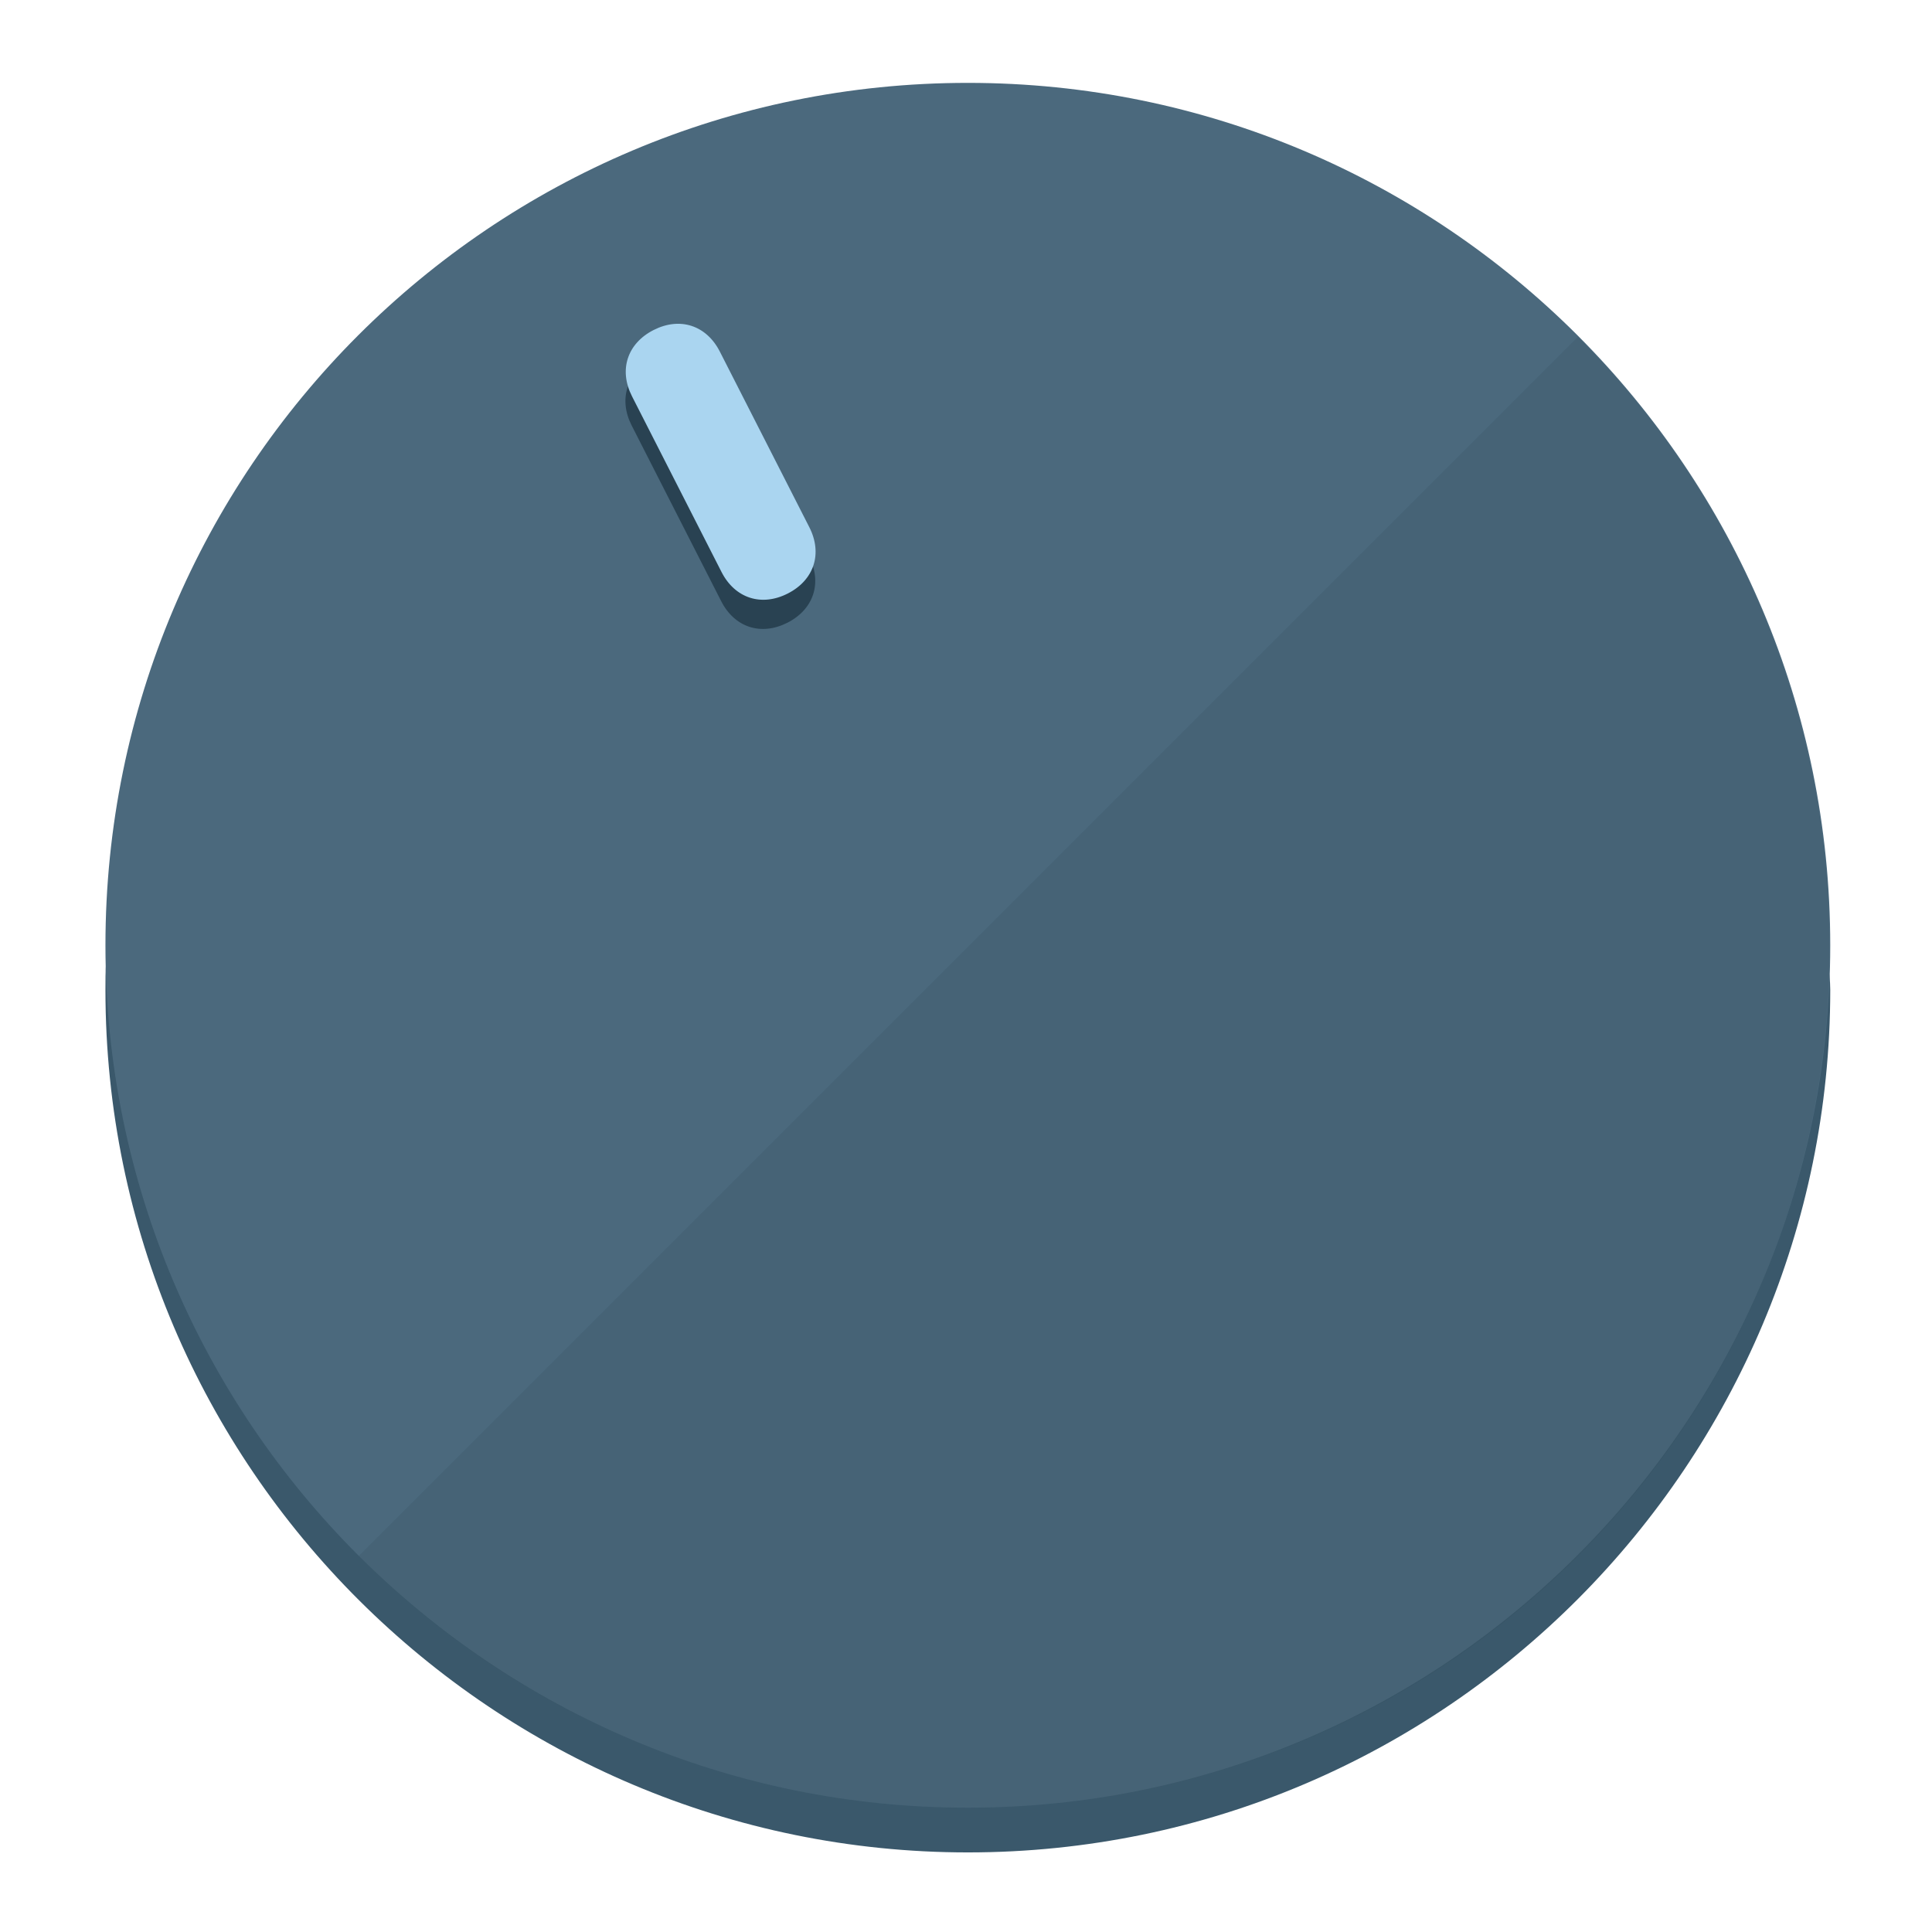
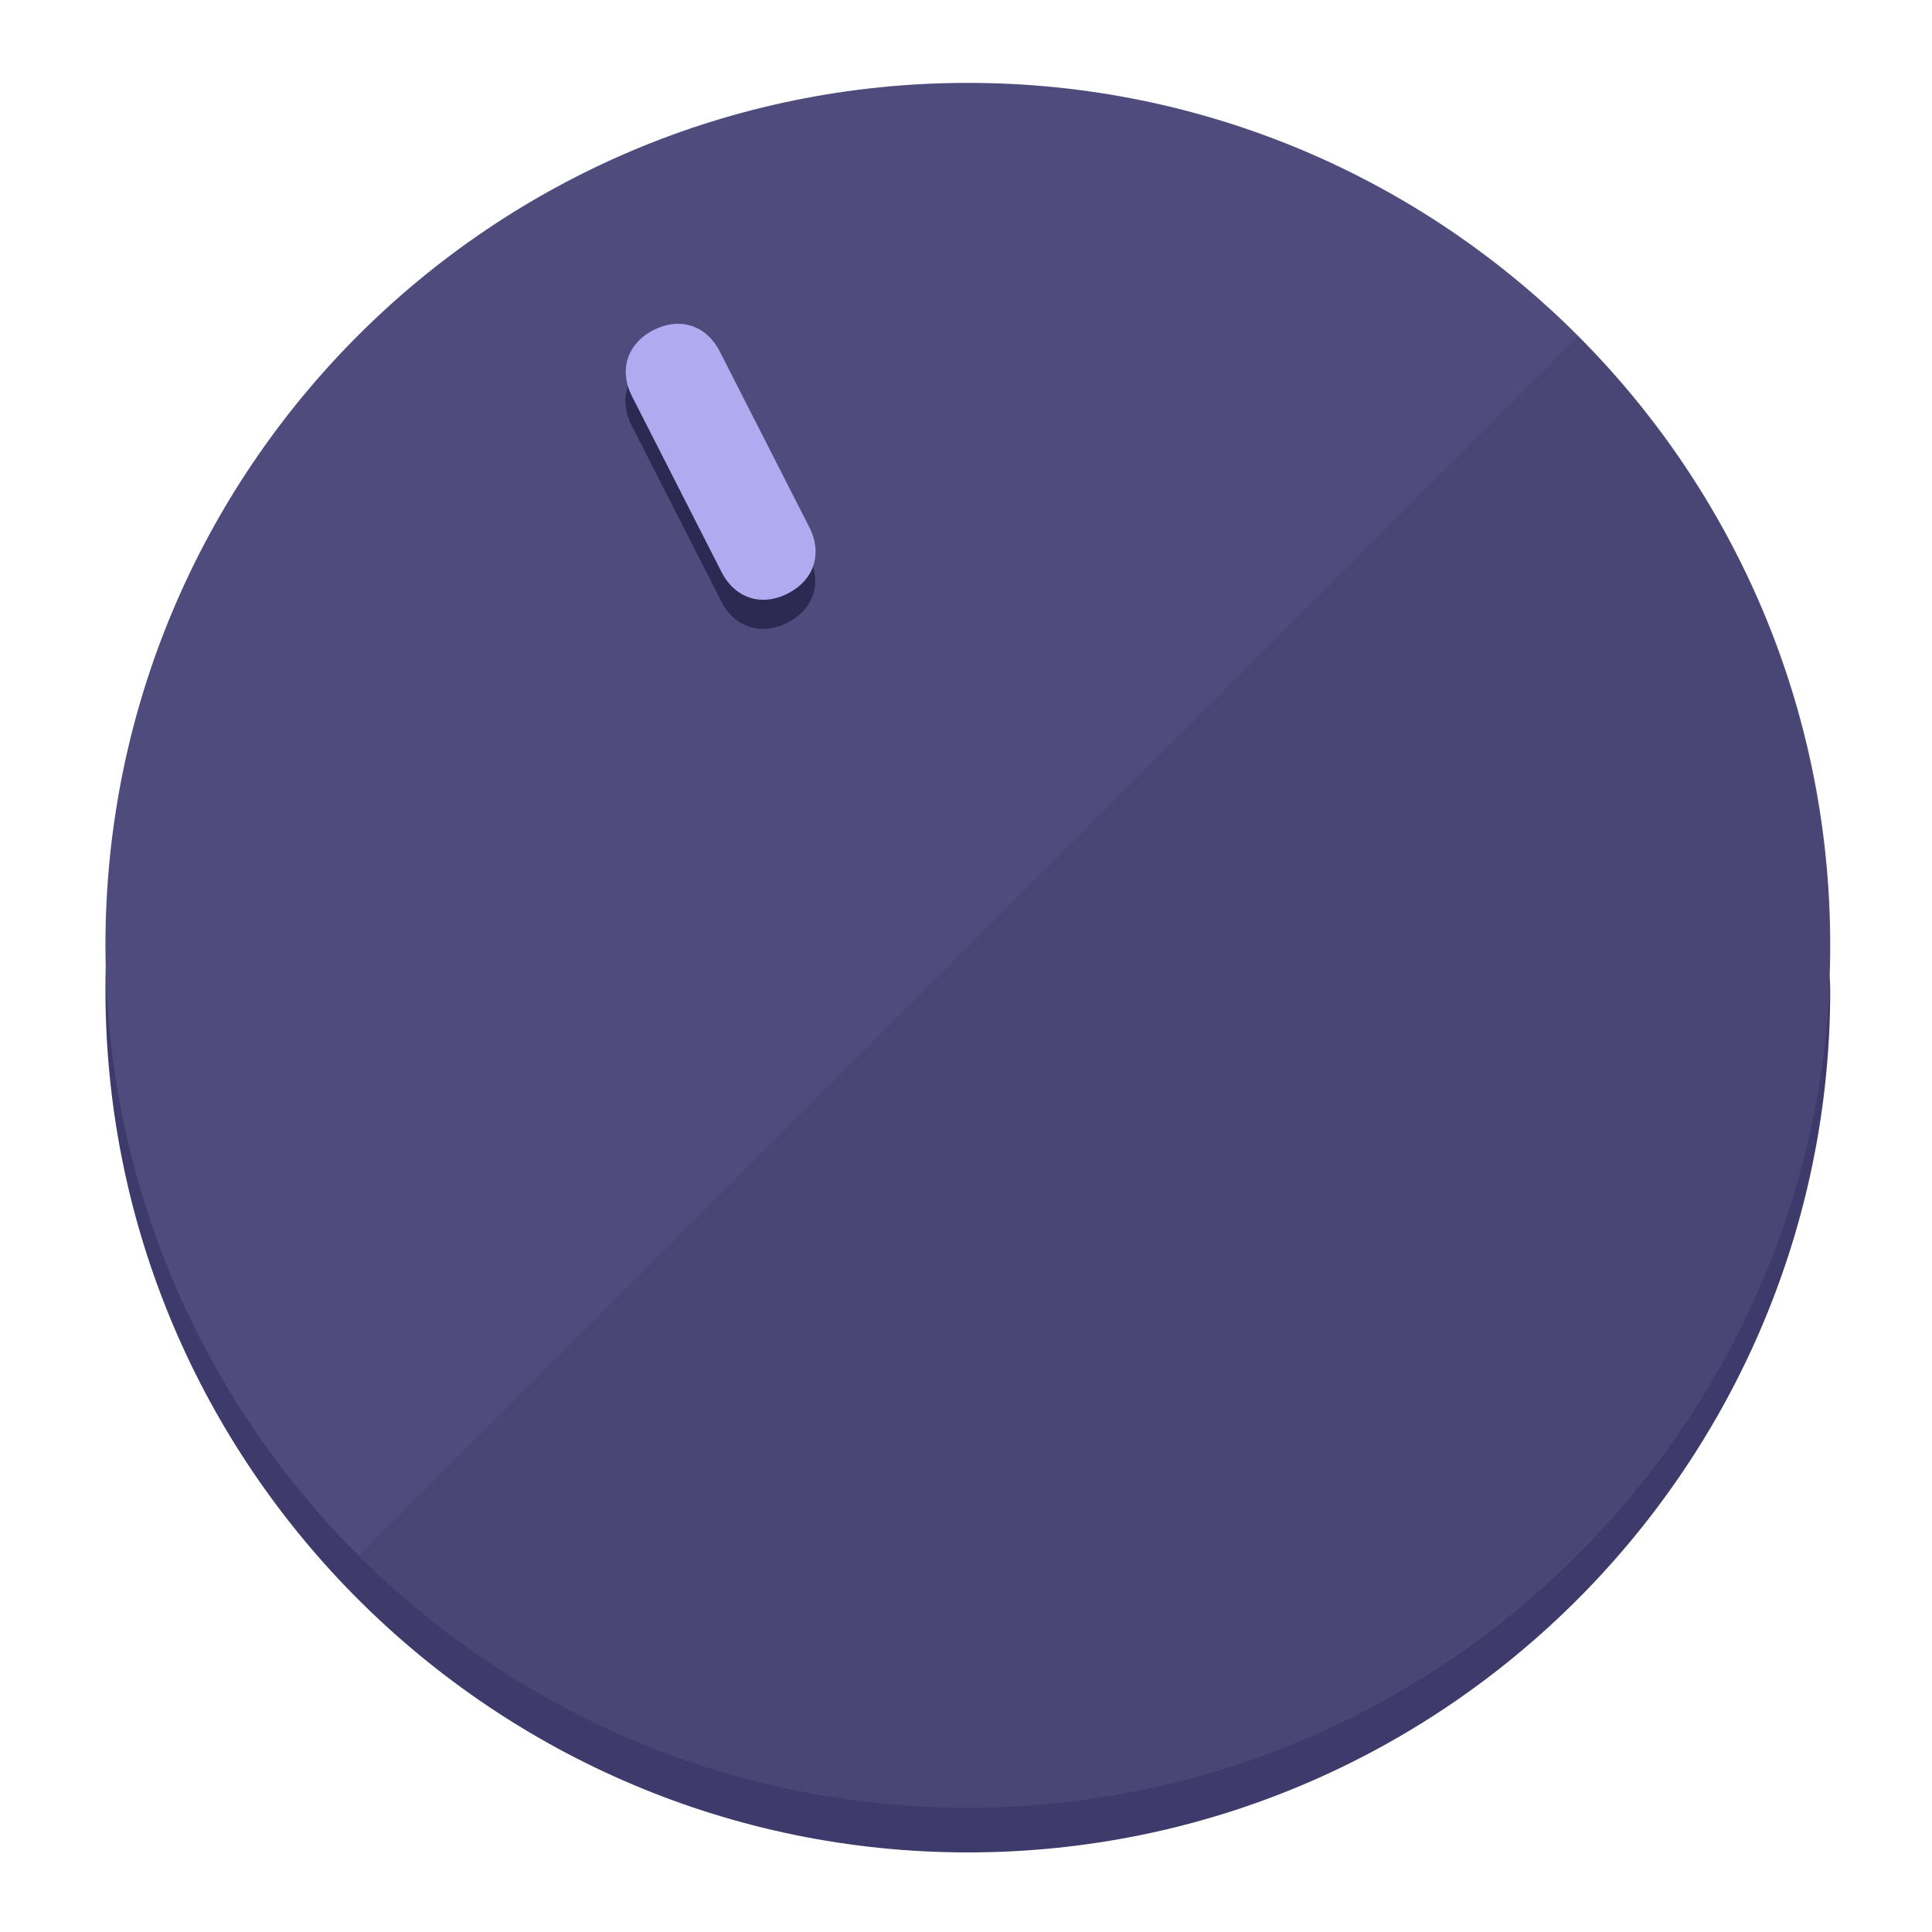
<svg xmlns="http://www.w3.org/2000/svg" height="120px" width="120px" version="1.1" id="Layer_1" viewBox="0 0 496.8 496.8" xml:space="preserve">
  <defs id="defs23" />
  <g id="g3158">
-     <path style="display:inline;fill:#3A586B;fill-opacity:1;stroke-width:1.584" d="m 248.875,445.92 c 116.582,0 212.89,-91.238 220.493,-205.286 0,5.069 1.267,8.87 1.267,13.939 0,121.651 -98.842,221.76 -221.76,221.76 -121.651,0 -221.76,-98.842 -221.76,-221.76 0,-5.069 0,-8.87 1.267,-13.939 7.603,114.048 103.91,205.286 220.493,205.286 z" id="path8" />
-     <circle style="display:inline;fill:#4B697D;fill-opacity:1;stroke-width:1.584" cx="248.875" cy="243.071" r="221.76" id="circle12" />
-     <path style="display:inline;fill:#294252;fill-opacity:0.154;stroke-width:1.587" d="m 405.744,86.606 c 86.308,86.308 86.308,227.193 0,313.5 -86.308,86.308 -227.193,86.308 -313.5,0" id="path14" />
+     <path style="display:inline;fill:#3E3A6B;fill-opacity:1;stroke-width:1.584" d="m 248.875,445.92 c 116.582,0 212.89,-91.238 220.493,-205.286 0,5.069 1.267,8.87 1.267,13.939 0,121.651 -98.842,221.76 -221.76,221.76 -121.651,0 -221.76,-98.842 -221.76,-221.76 0,-5.069 0,-8.87 1.267,-13.939 7.603,114.048 103.91,205.286 220.493,205.286 z" id="path8" />
+     <circle style="display:inline;fill:#4F4B7D;fill-opacity:1;stroke-width:1.584" cx="248.875" cy="243.071" r="221.76" id="circle12" />
+     <path style="display:inline;fill:#2C2952;fill-opacity:0.154;stroke-width:1.587" d="m 405.744,86.606 c 86.308,86.308 86.308,227.193 0,313.5 -86.308,86.308 -227.193,86.308 -313.5,0" id="path14" />
  </g>
  <g id="g3198">
    <circle style="display:none;fill:#000000;fill-opacity:0;stroke-width:1.584" cx="110.802" cy="329.835" r="221.76" id="circle12-3" transform="rotate(-27)" />
-     <path style="display:inline;fill:#294252;fill-opacity:1;stroke-width:1.584" d="m 208.027,143.077 c 3.452,6.774 1.237,13.592 -5.538,17.044 v 0 c -6.775,3.452 -13.592,1.237 -17.044,-5.538 l -23.012,-45.163 c -3.452,-6.775 -1.237,-13.592 5.538,-17.044 v 0 c 6.774,-3.452 13.592,-1.237 17.044,5.538 z" id="path3789" />
-     <path style="display:inline;fill:#AAD5F0;stroke-width:1.584" d="m 208.113,135.571 c 3.452,6.775 1.237,13.592 -5.538,17.044 v 0 c -6.774,3.452 -13.592,1.237 -17.044,-5.538 l -23.012,-45.163 c -3.452,-6.775 -1.237,-13.592 5.538,-17.044 v 0 c 6.775,-3.452 13.592,-1.237 17.044,5.538 z" id="path915" />
+     <path style="display:inline;fill:#2C2952;fill-opacity:1;stroke-width:1.584" d="m 208.027,143.077 c 3.452,6.774 1.237,13.592 -5.538,17.044 v 0 c -6.775,3.452 -13.592,1.237 -17.044,-5.538 l -23.012,-45.163 c -3.452,-6.775 -1.237,-13.592 5.538,-17.044 v 0 c 6.774,-3.452 13.592,-1.237 17.044,5.538 z" id="path3789" />
+     <path style="display:inline;fill:#B0AAF0;stroke-width:1.584" d="m 208.113,135.571 c 3.452,6.775 1.237,13.592 -5.538,17.044 v 0 c -6.774,3.452 -13.592,1.237 -17.044,-5.538 l -23.012,-45.163 c -3.452,-6.775 -1.237,-13.592 5.538,-17.044 v 0 c 6.775,-3.452 13.592,-1.237 17.044,5.538 z" id="path915" />
  </g>
</svg>
